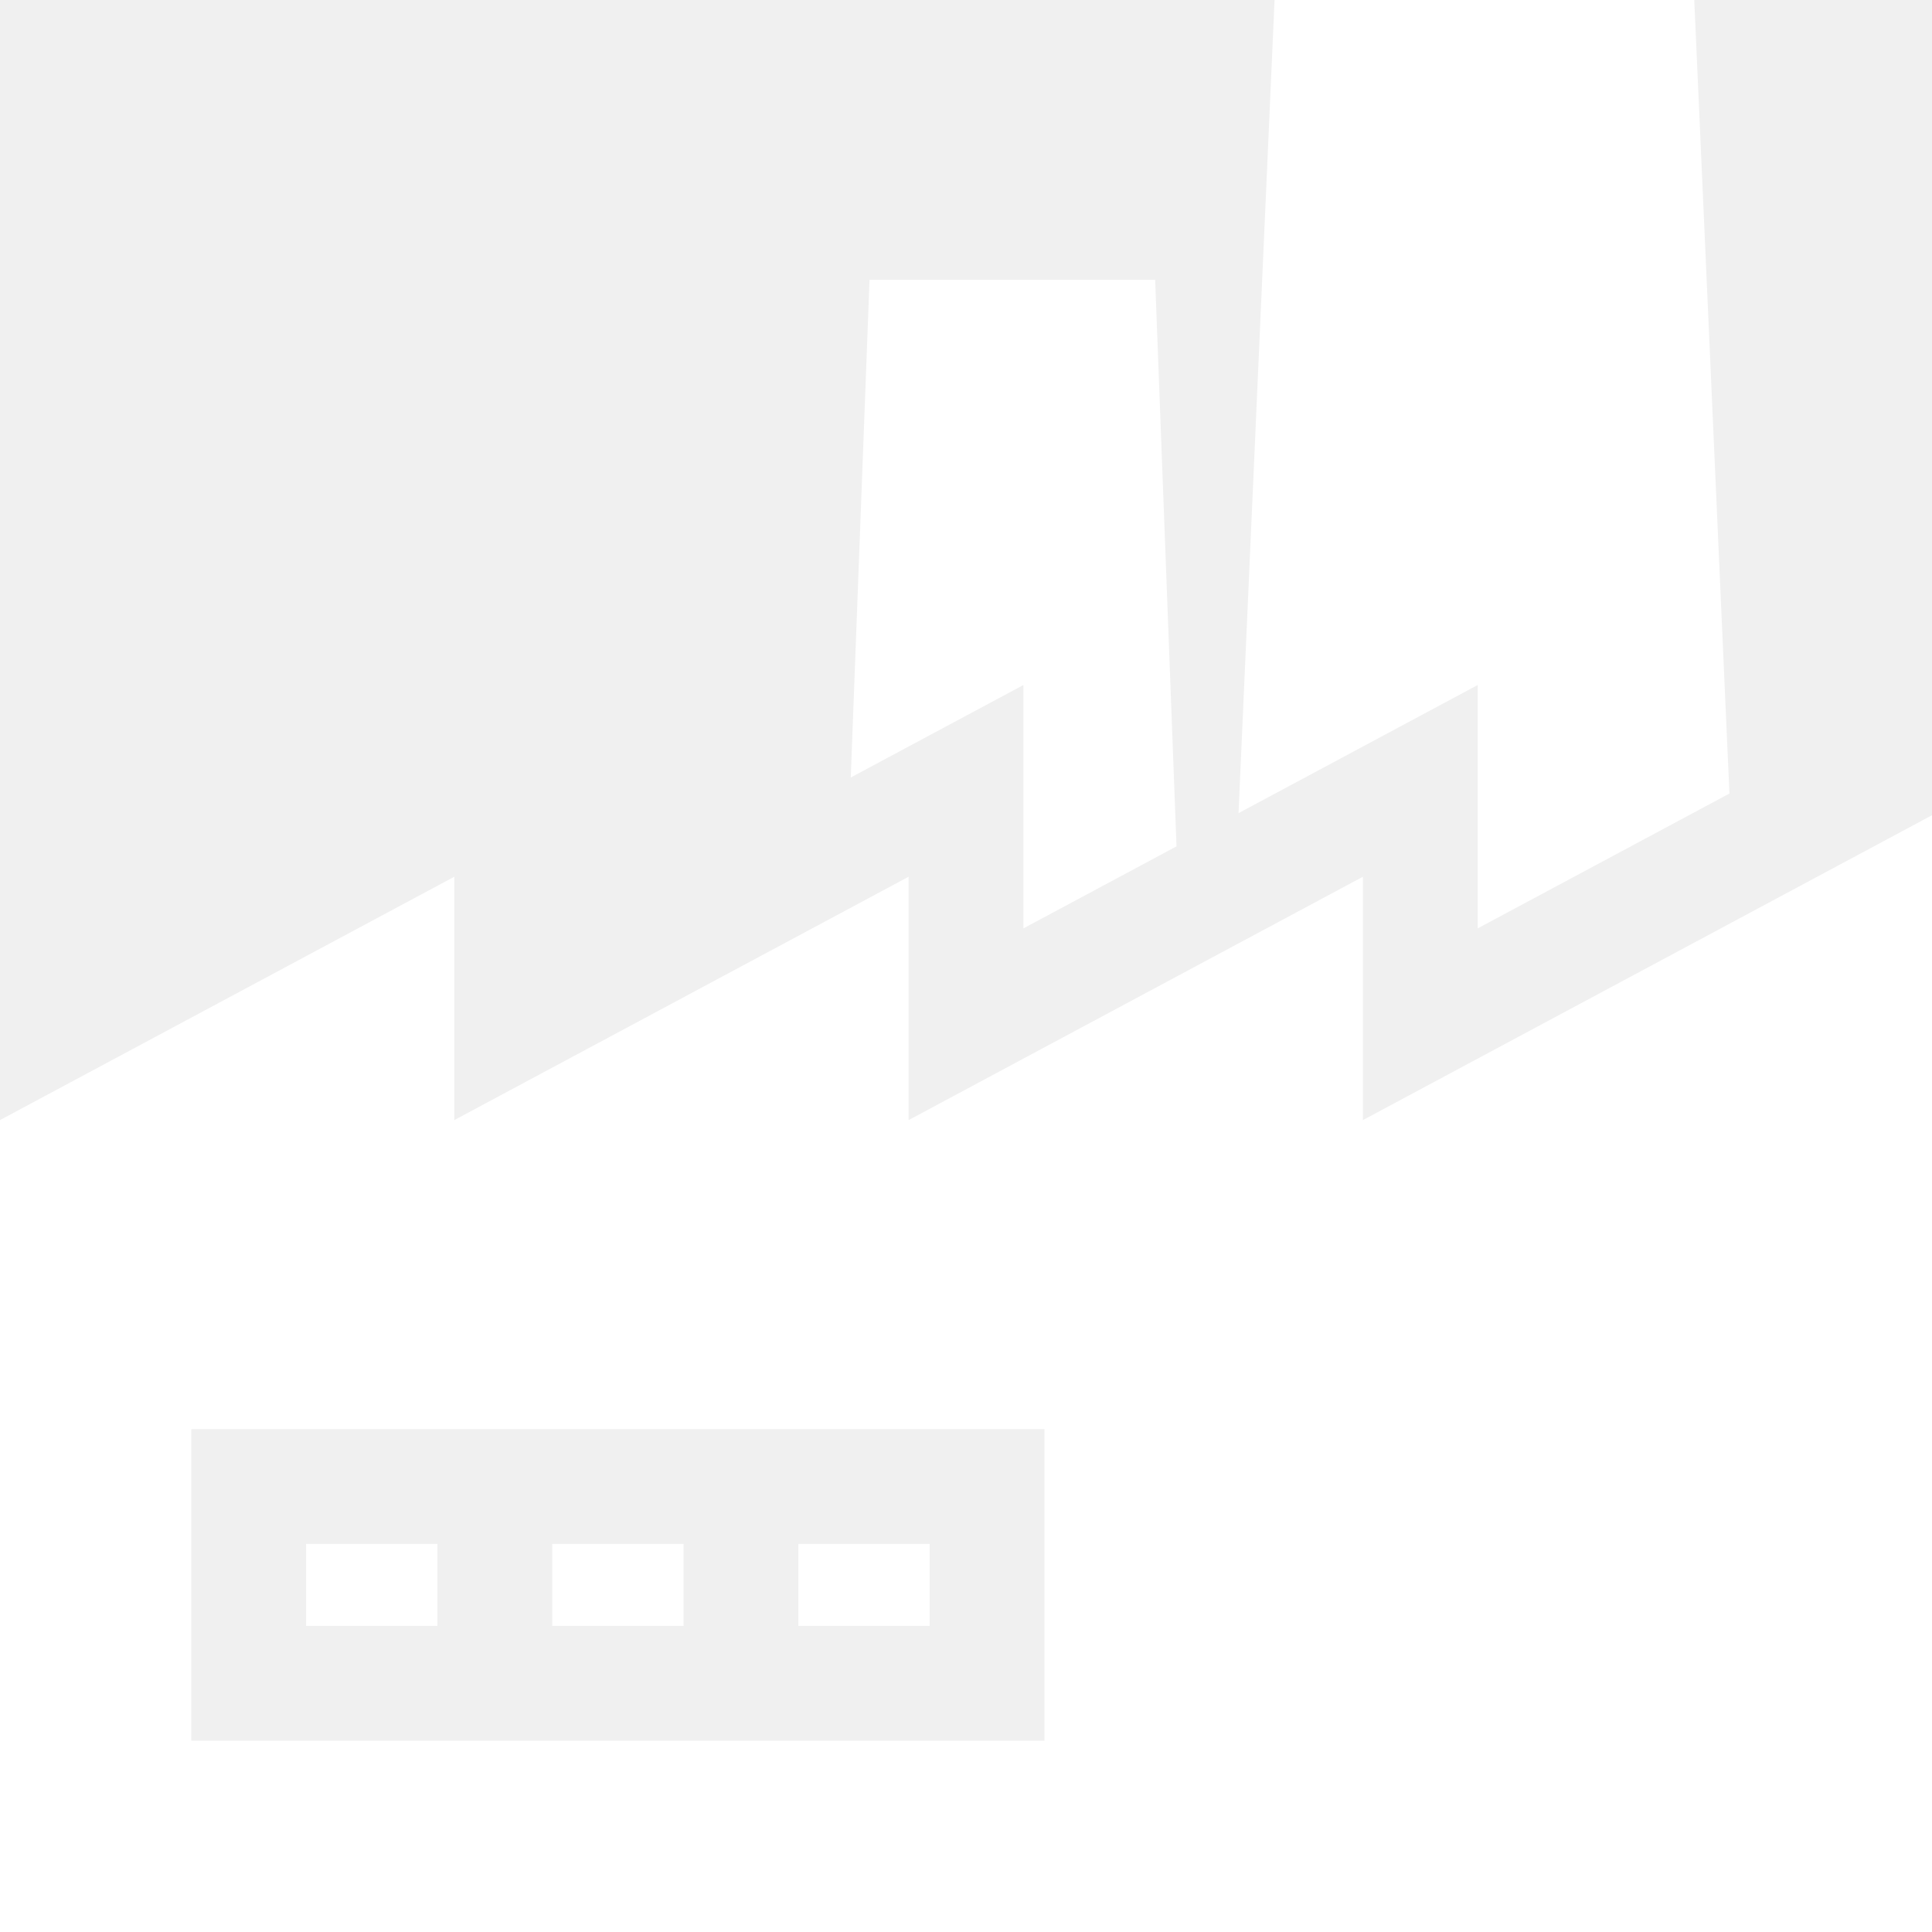
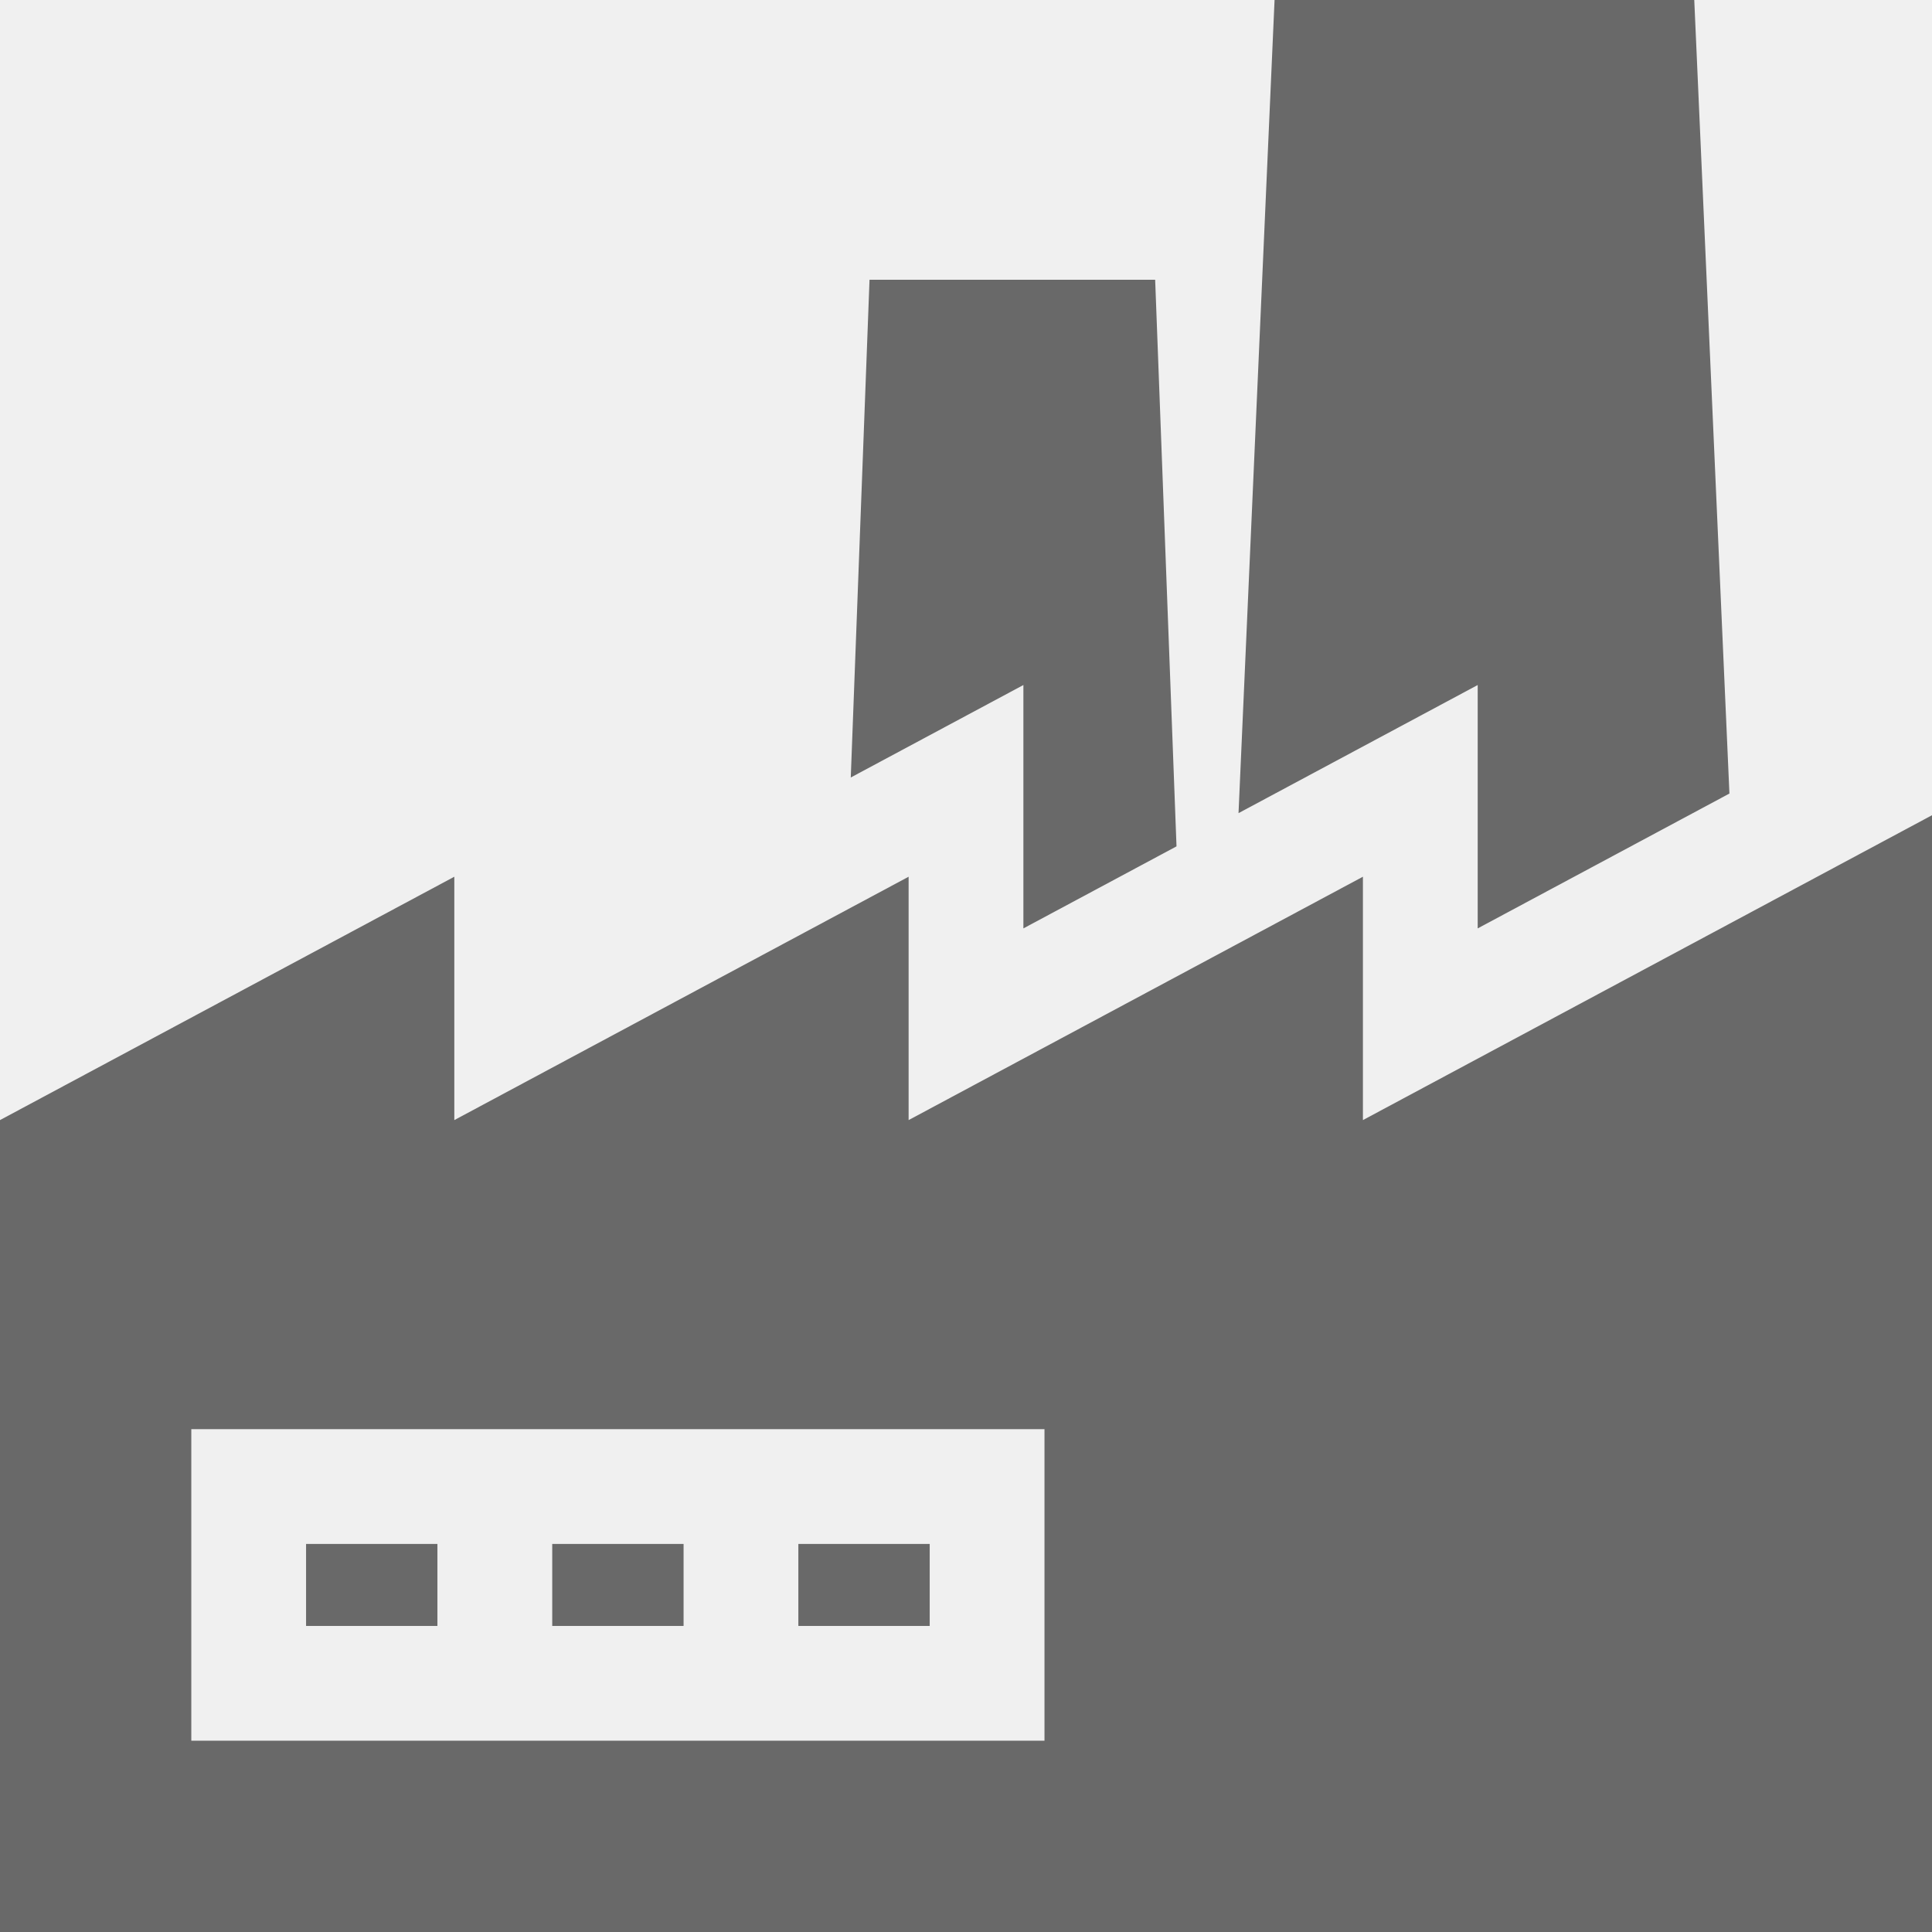
- <svg xmlns="http://www.w3.org/2000/svg" fill="#ffffff" version="1.1" id="Layer_1" viewBox="0 0 511.999 511.999" xml:space="preserve">
+ <svg xmlns="http://www.w3.org/2000/svg" fill="#696969" version="1.1" id="Layer_1" viewBox="0 0 511.999 511.999" xml:space="preserve">
  <g>
    <g>
      <rect x="81.112" y="409.162" width="34.807" height="21.728" />
    </g>
  </g>
  <g>
    <g>
      <rect x="146.347" y="409.162" width="34.807" height="21.728" />
    </g>
  </g>
  <g>
    <g>
      <rect x="211.572" y="409.162" width="34.807" height="21.728" />
    </g>
  </g>
  <g>
    <g>
      <path d="M361.187,296.835v-34.077v-30.419l-120.395,64.497v-34.077v-30.418l-120.395,64.497v-34.077v-30.419L0,296.835v215.164    h511.999V216.044L361.187,296.835z M276.799,461.302H50.698v-82.562h226.101V461.302z" />
    </g>
  </g>
  <g>
    <g>
      <polygon points="391.604,246.034 458.316,210.296 448.996,0 337.771,0 328.221,215.491 391.604,181.537 391.604,211.956   " />
    </g>
  </g>
  <g>
    <g>
      <polygon points="271.209,246.034 311.787,224.295 306.128,74.135 230.432,74.135 225.461,206.045 271.209,181.537     271.209,211.956   " />
    </g>
  </g>
</svg>
